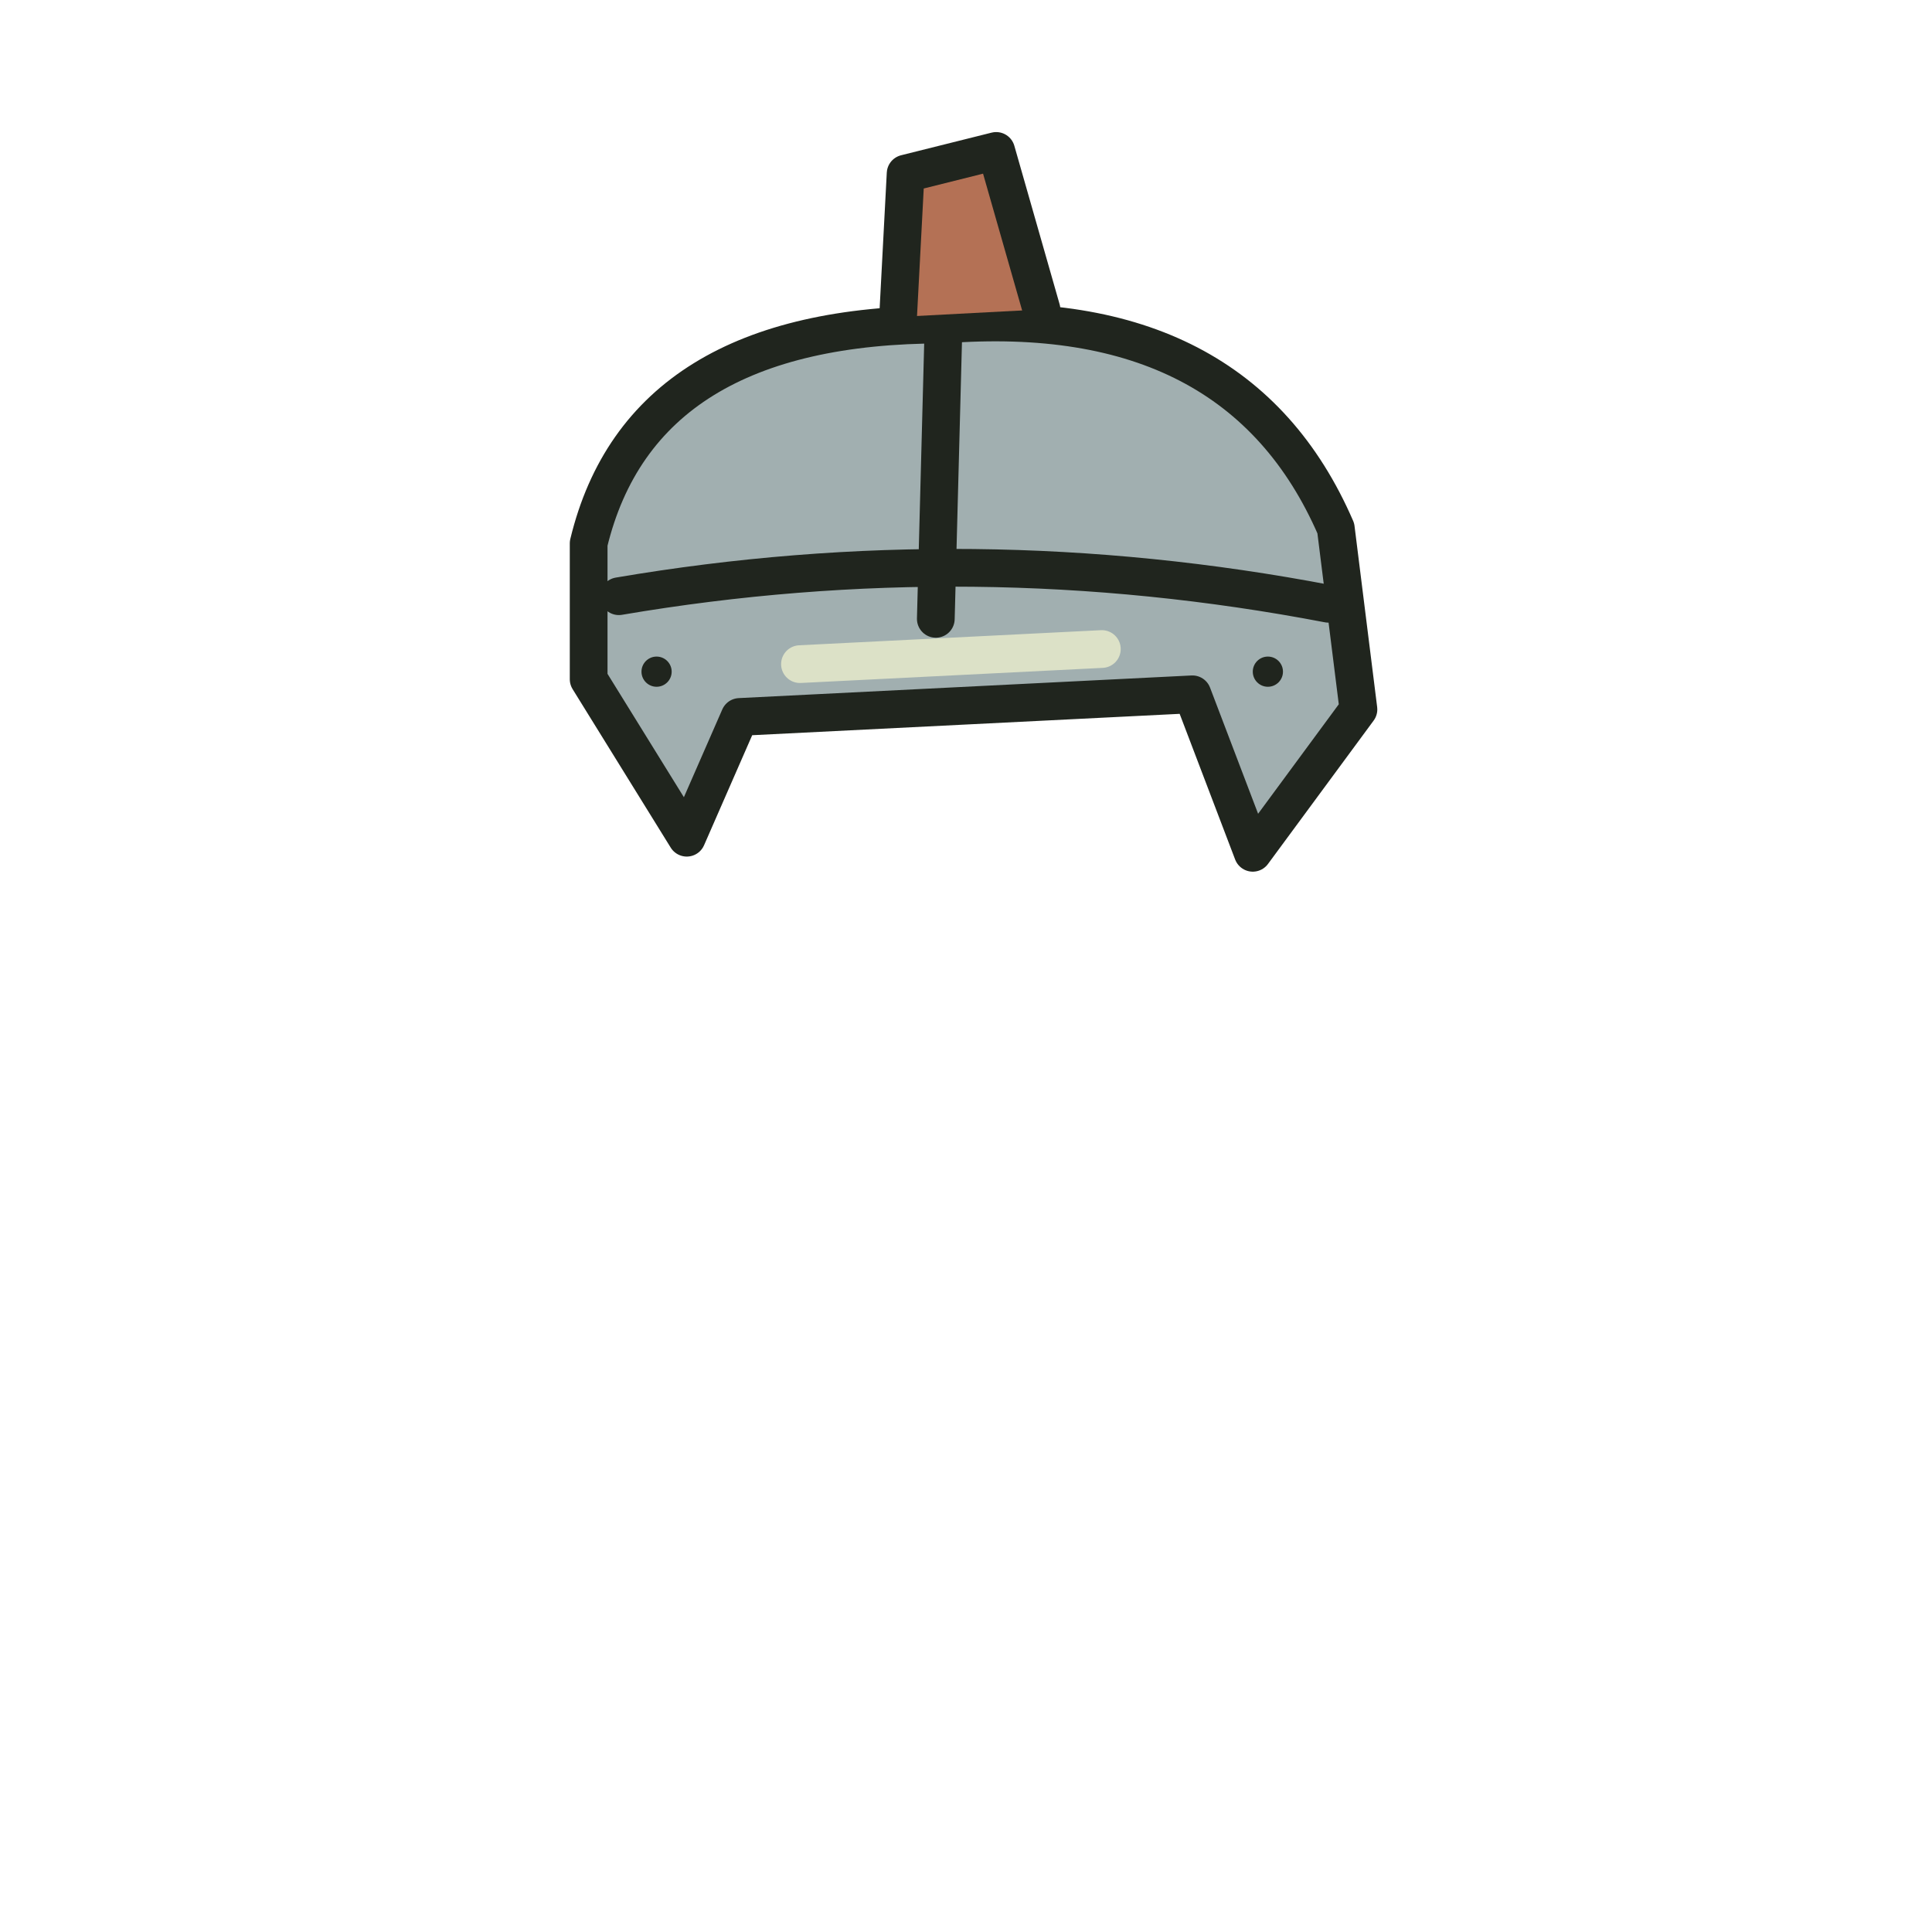
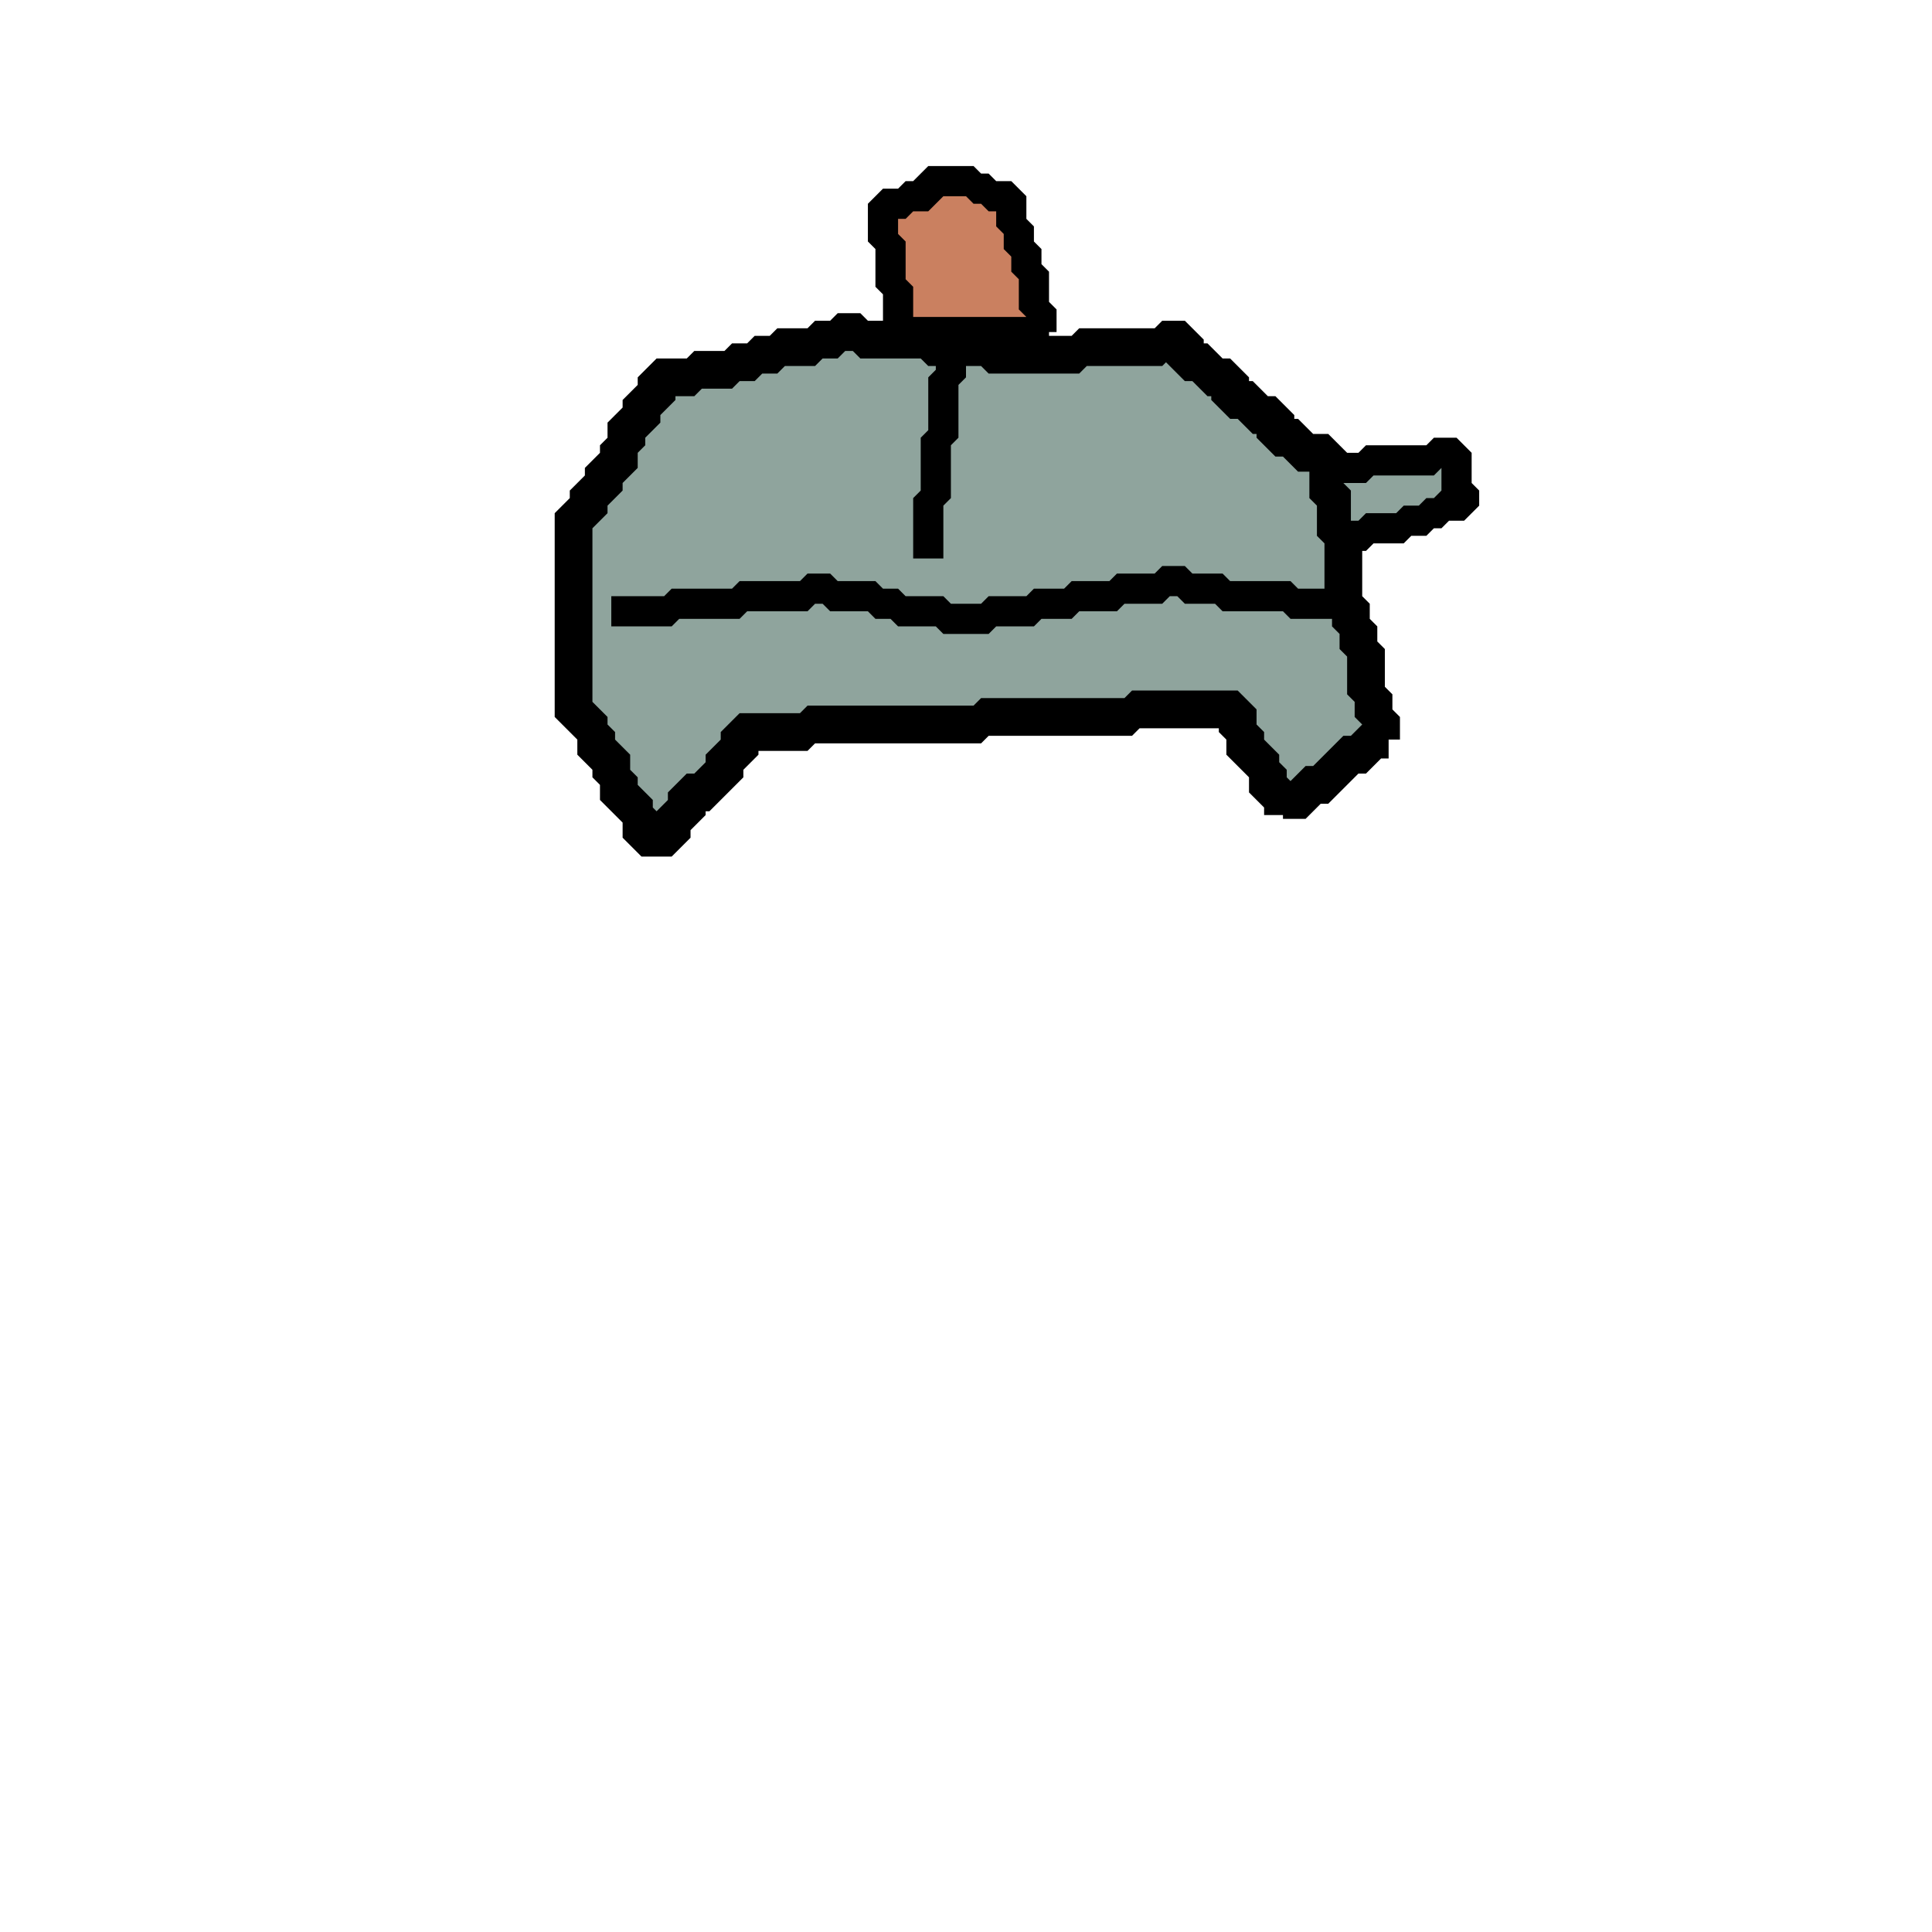
<svg xmlns="http://www.w3.org/2000/svg" width="256" height="256" viewBox="0 0 256 256">
-   <g stroke="#20251e" stroke-width="5" stroke-linecap="round" stroke-linejoin="round">
-     <path d="M78 90 L78 72 Q85 43 125 43 Q164 40 177 70 L180 94 L166 113 L158 92 L98 95 L91 111Z" fill="#a1afb0" />
-     <path d="M125 44 L124 82 M82 79 Q129 71 176 80" fill="none" />
-     <path d="M119 42 L120 23 L132 20 L138 41" fill="#b47155" />
-     <path d="M106 88 L146 86" stroke="#dce1c7" stroke-width="5" />
-     <circle cx="87" cy="89" r="2" fill="#20251e" stroke="none" />
-     <circle cx="168" cy="89" r="2" fill="#20251e" stroke="none" />
-   </g>
+   <path d="M76 92H76V89H76V86H76V83H76V80H76V77H76V74H76V71V68H78V65H80V62H82V59H83V56H85V53H87V50H89H92V49H95V49H97V48H100V47H103V46H106V46H108V45H111V44V44H114V45H117V45H120V45H123V46H125V46H128V46H131V47H134V47H137H140V47H143V46H146V46H148V46H151V46H154V45H157V45V48H160V50H163V53H166V55H169V58H172V60H175H176V63H176V66H177V69H177V71H178V74H178V77V80H179V83H180V86H181V89H181V92H182V95H183V98H184H181V100H178V102H176V104H173V106H170V108V105H168V102H167V100H165V97H164V94H162H159V94H156V94H153V94H150V95H147V95H145V95H142V95H139V95H136V95H133V95H130V96H127V96H124V96H121V96H118V96H115V96H113V96H110V96H107V97H104V97H101V97H98V97V100H96V103H94V105H91V108H89V111H87H85V108H84V106H82V103H81V100H79V97H78V95H76V92Z" fill="#8fa49d" stroke="#000" stroke-width="5" stroke-linejoin="bevel" stroke-linecap="square" />
+   <path d="M175 62H178V62H181V61H184V61H187V61H190V60H193V60V62H193V65H194V67H194H191V68H189V69H186V70H183V70H181V71H178V72V70H177V67H177V65H176V62H175Z" fill="#8fa49d" stroke="#000" stroke-width="4" stroke-linejoin="bevel" stroke-linecap="square" />
+   <path d="M83 81H86V81H89V80H92V80H95V80H98V79H101V79H104V79H107V78H110V78V79H113V79H116V80H119V81H122V81H125V82H128H131V81H134V81H137V80H140V80H142V79H145V79H148V78H151V78H154V77V77H157V78H160V78H162V79H165V79H168V79H171V80H173V80H176" fill="none" stroke="#000" stroke-width="4" stroke-linejoin="bevel" stroke-linecap="square" />
+   <path d="M126 47H126V50H125V53H125V55H125V58H124V61H124V64H124V66H123V69H123V72" fill="none" stroke="#000" stroke-width="4" stroke-linejoin="bevel" stroke-linecap="square" />
+   <path d="M120 44H119V41H119V38H118V35H118V32H117V29V27H120V26H123V24H126H129V25H131V26H134V27V30H135V33H136V36H137V38H137V41H138V44H139H136V44H134V44H131V44H128V44H125V44H123V44H120V44Z" fill="#ca8060" stroke="#000" stroke-width="4" stroke-linejoin="bevel" stroke-linecap="square" />
</svg>
